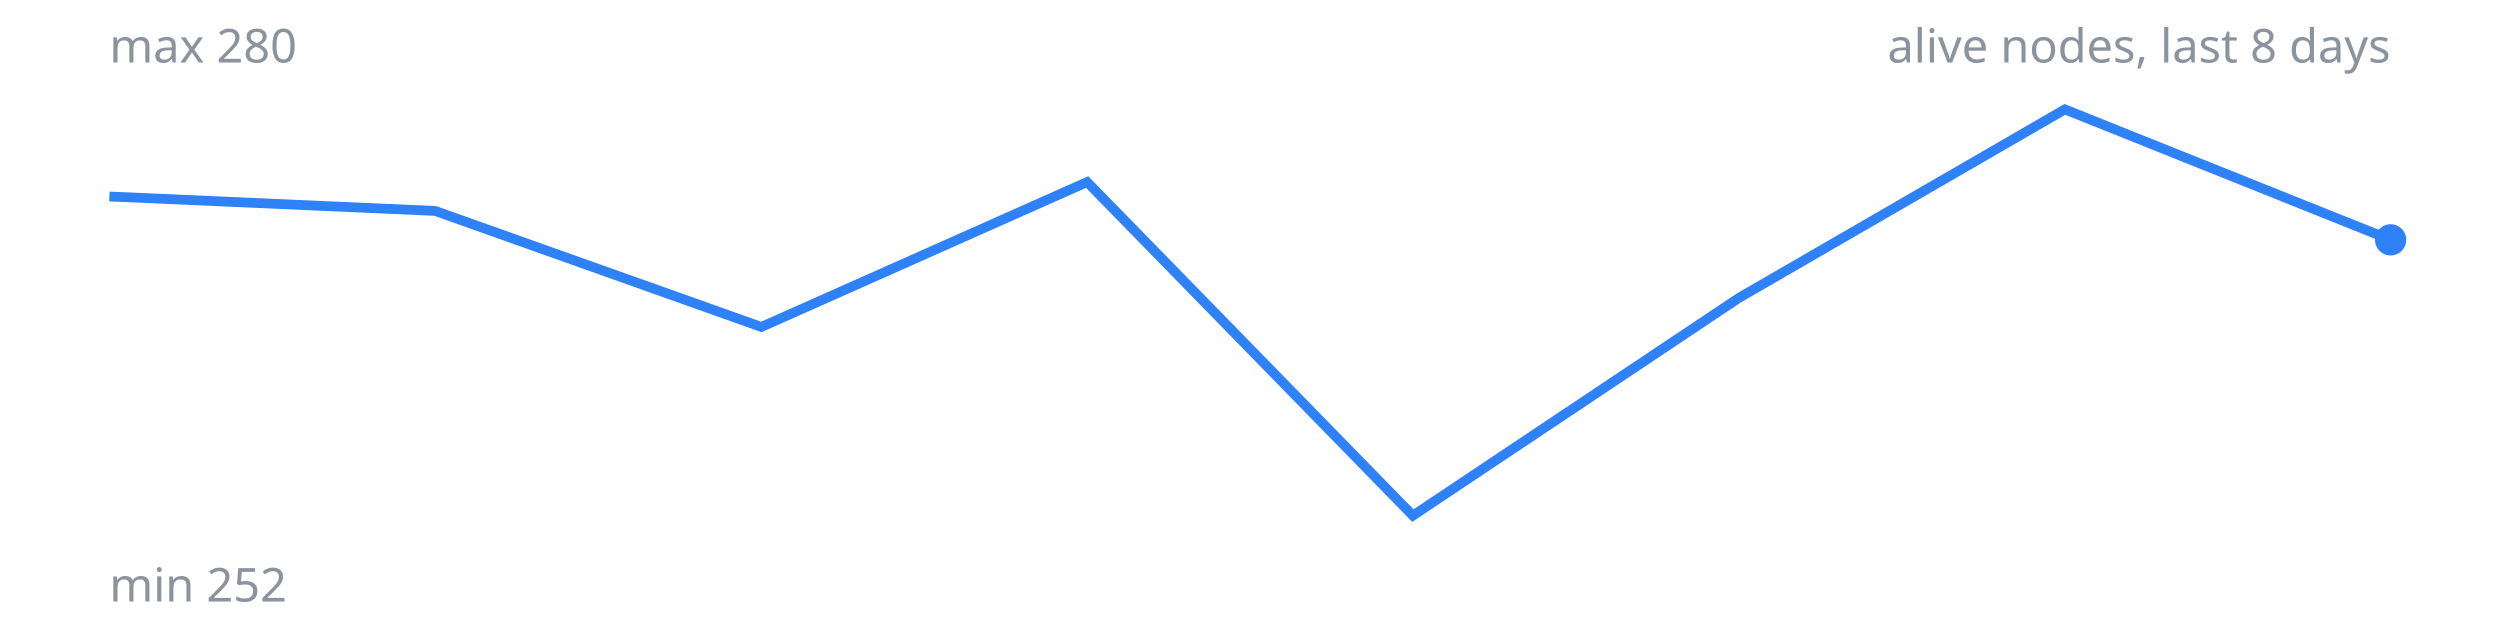
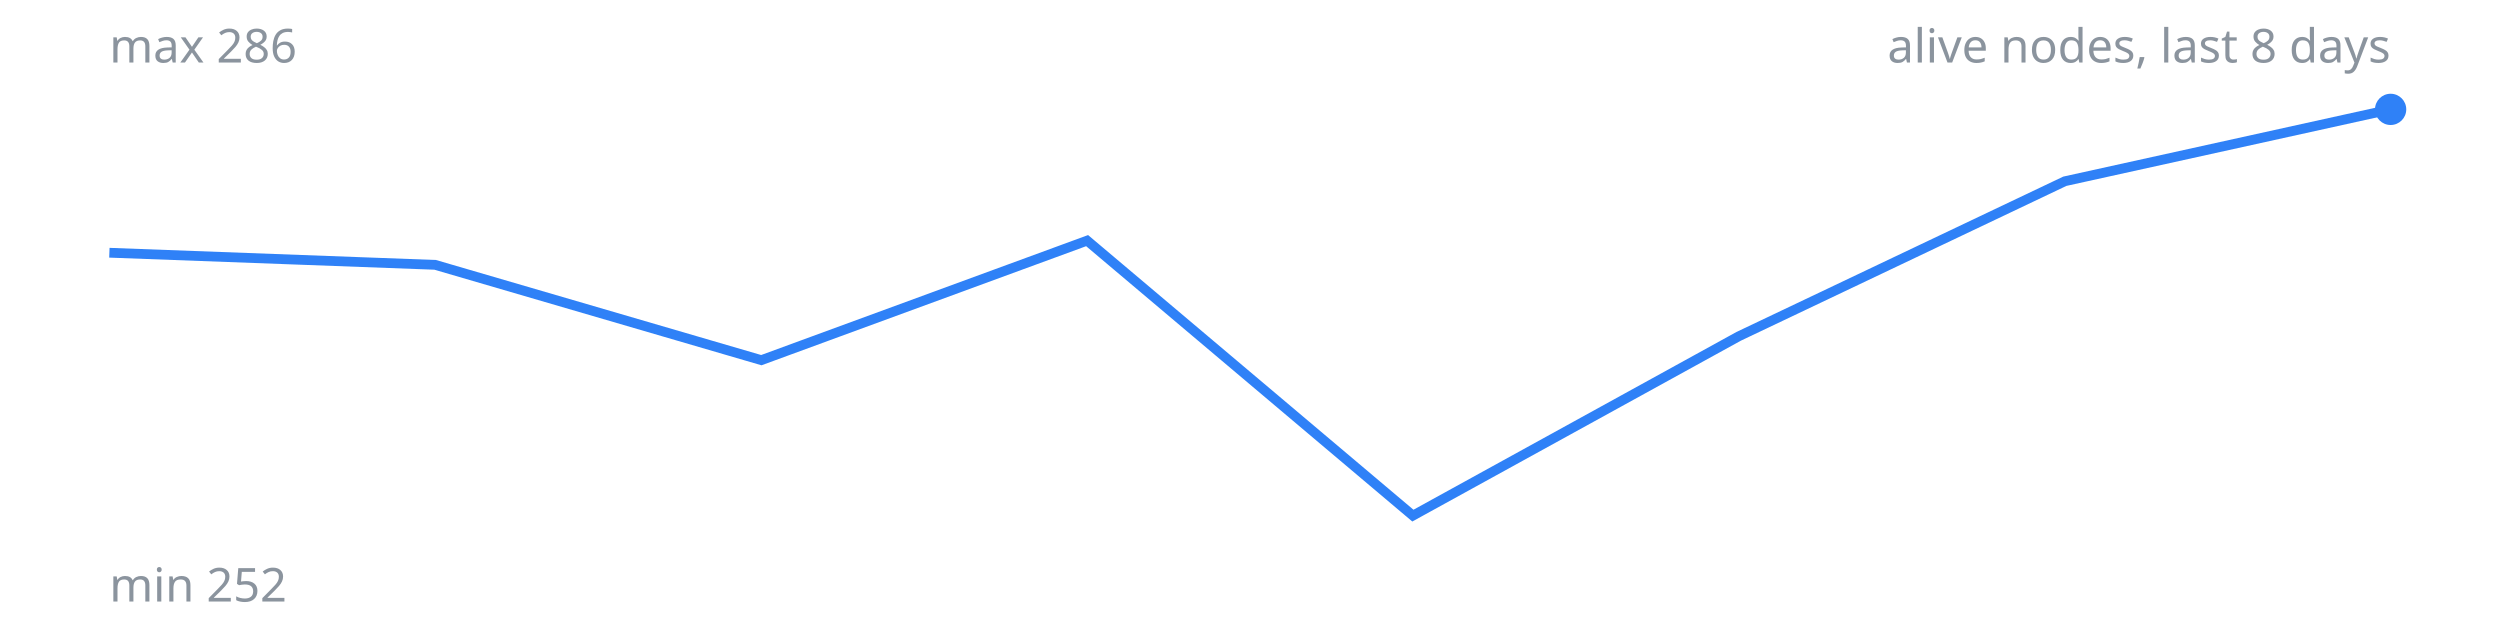
<svg xmlns="http://www.w3.org/2000/svg" width="640" height="160" viewBox="0 0 640 160">
-   <polyline fill="none" stroke="#2f81f7" stroke-width="2.5" points="28.0,50.3 111.4,54.0 194.9,83.7 278.3,46.6 361.7,132.0 445.1,76.3 528.6,28.0 612.0,61.4" />
-   <circle cx="612.0" cy="61.4" r="4" fill="#2f81f7" />
-   <text x="28" y="16" font-size="12" fill="#8b949e" font-family="sans-serif">max 280</text>
+   <polyline fill="none" stroke="#2f81f7" stroke-width="2.5" points="28.0,64.7 111.4,67.8 194.9,92.2 278.3,61.6 361.7,132.0 445.1,86.1 528.6,46.4 612.0,28.0" />
+   <circle cx="612.0" cy="28.0" r="4" fill="#2f81f7" />
+   <text x="28" y="16" font-size="12" fill="#8b949e" font-family="sans-serif">max 286</text>
  <text x="28" y="154" font-size="12" fill="#8b949e" font-family="sans-serif">min 252</text>
  <text x="612" y="16" font-size="12" fill="#8b949e" font-family="sans-serif" text-anchor="end">alive nodes, last 8 days</text>
</svg>
